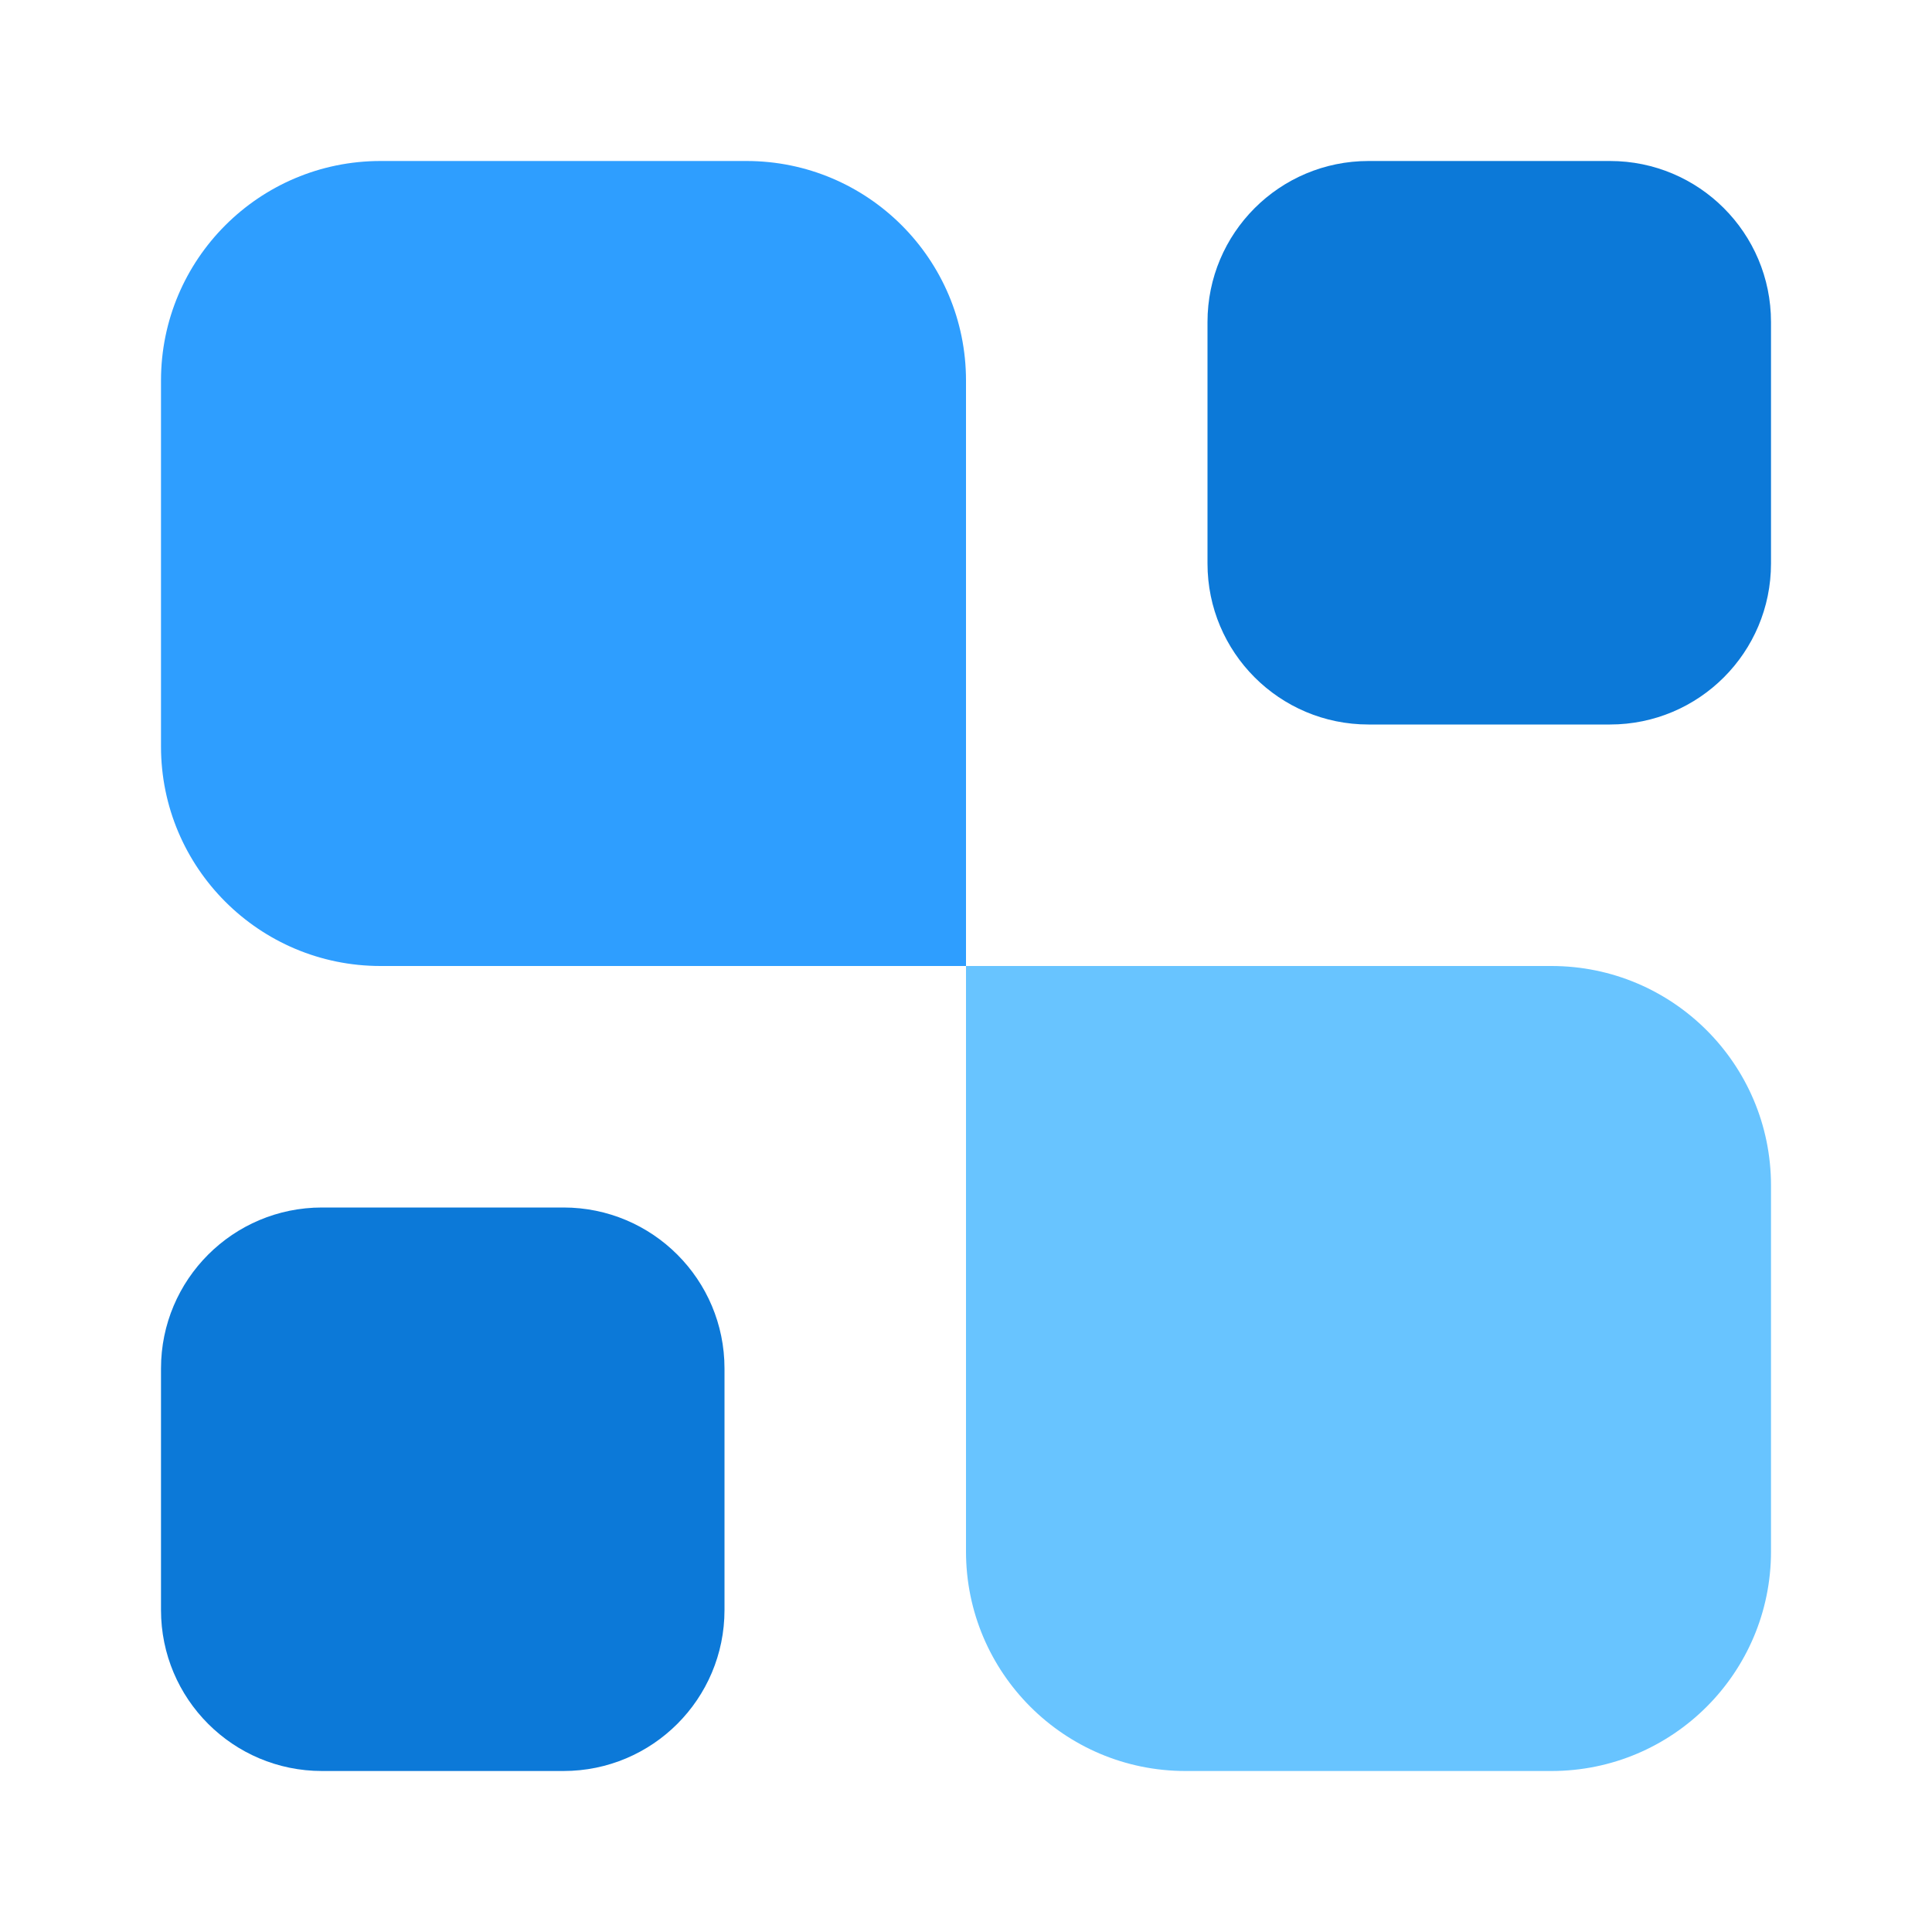
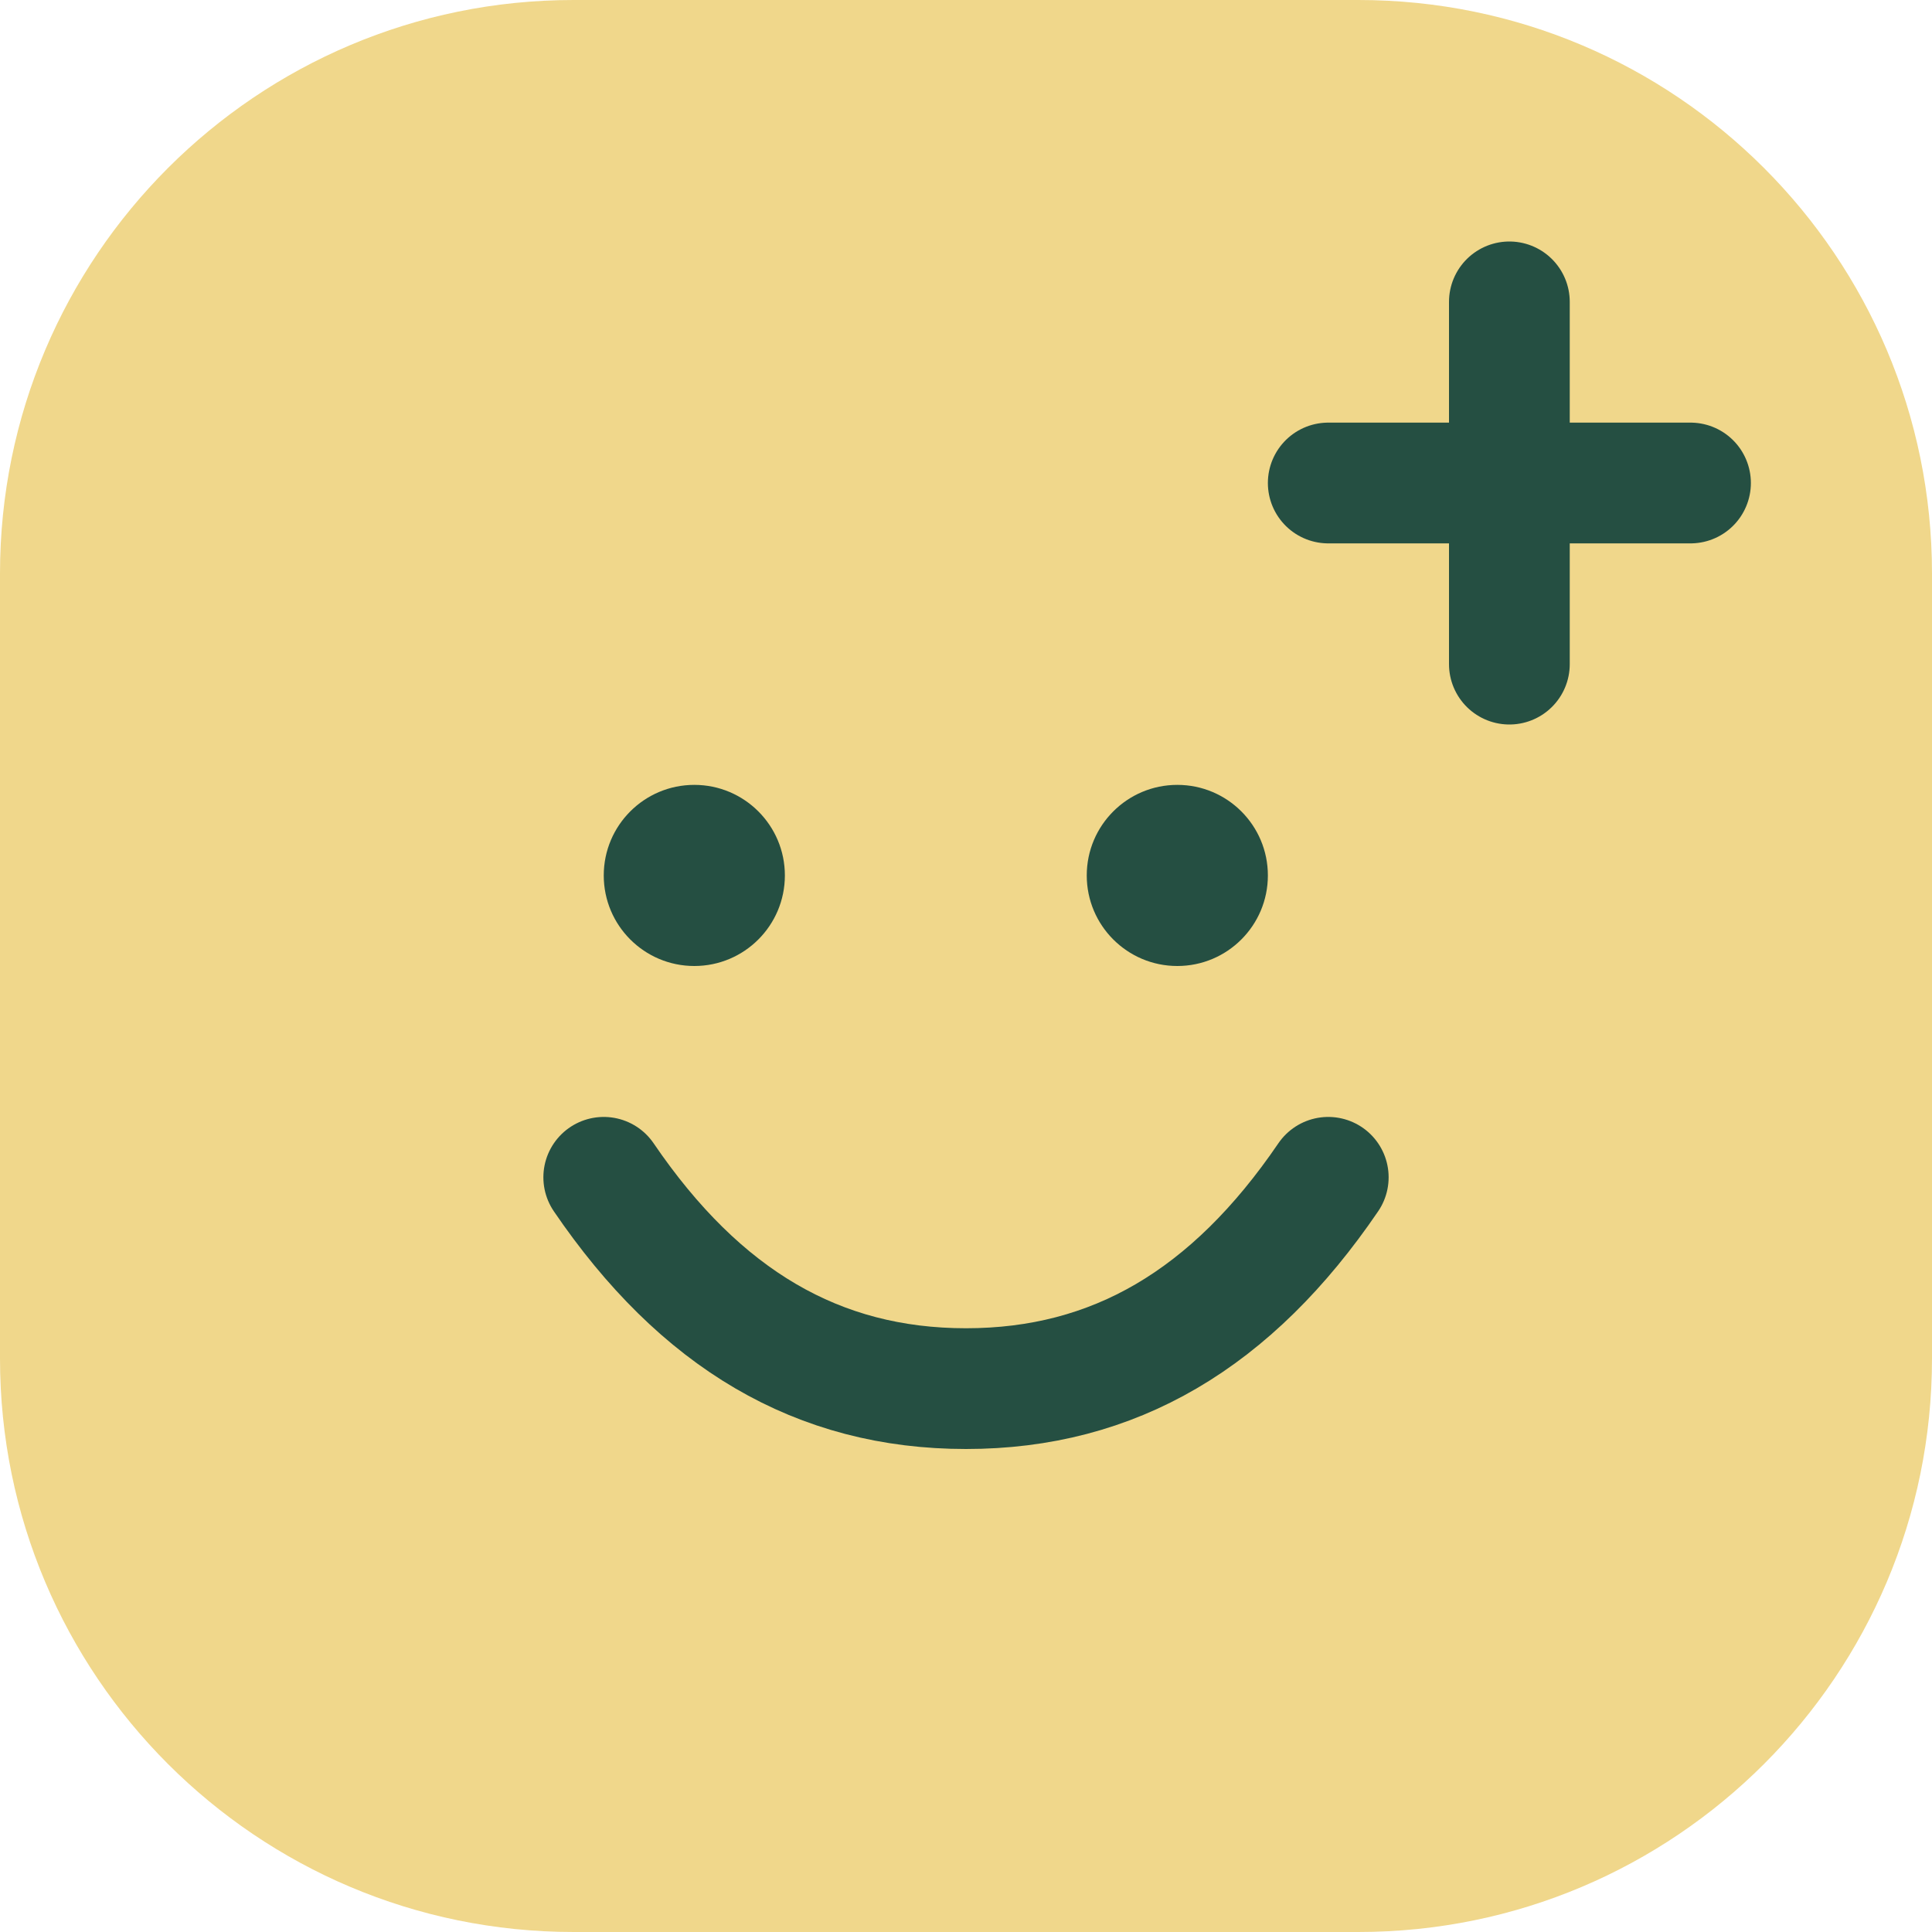
- <svg xmlns="http://www.w3.org/2000/svg" width="24" height="24" viewBox="0 0 24 24" fill="none">
-   <path d="M22 19.273C22 20.779 20.779 22 19.273 22H14.727C13.221 22 12 20.779 12 19.273V12H19.273C20.779 12 22 13.221 22 14.727V19.273Z" fill="#68C4FF" />
-   <path d="M20 2C21.105 2 22 2.895 22 4V7C22 8.105 21.105 9 20 9H17C15.895 9 15 8.105 15 7V4C15 2.895 15.895 2 17 2H20Z" fill="#0C79D8" />
-   <path d="M7 15C8.105 15 9 15.895 9 17V20C9 21.105 8.105 22 7 22H4C2.895 22 2 21.105 2 20V17C2 15.895 2.895 15 4 15H7Z" fill="#0C79D8" />
-   <path d="M12 12H4.727C3.221 12 2 10.779 2 9.273V4.727C2 3.221 3.221 2 4.727 2H9.273C10.779 2 12 3.221 12 4.727V12Z" fill="#2E9EFF" />
+ <svg xmlns="http://www.w3.org/2000/svg" width="64" height="64" viewBox="0 0 64 64" fill="none">
+   <rect width="64" height="64" rx="19" fill="#F0D78B" />
+   <circle cx="23" cy="29" r="3" fill="#254F42" />
+   <circle cx="39" cy="29" r="3" fill="#254F42" />
+   <path d="M20 39C23.2 43.7 27.1 46 32 46C36.9 46 40.8 43.7 44 39" stroke="#254F42" stroke-width="4" stroke-linecap="round" />
+   <path d="M50 10V22M44 16H56" stroke="#254F42" stroke-width="4" stroke-linecap="round" />
</svg>
